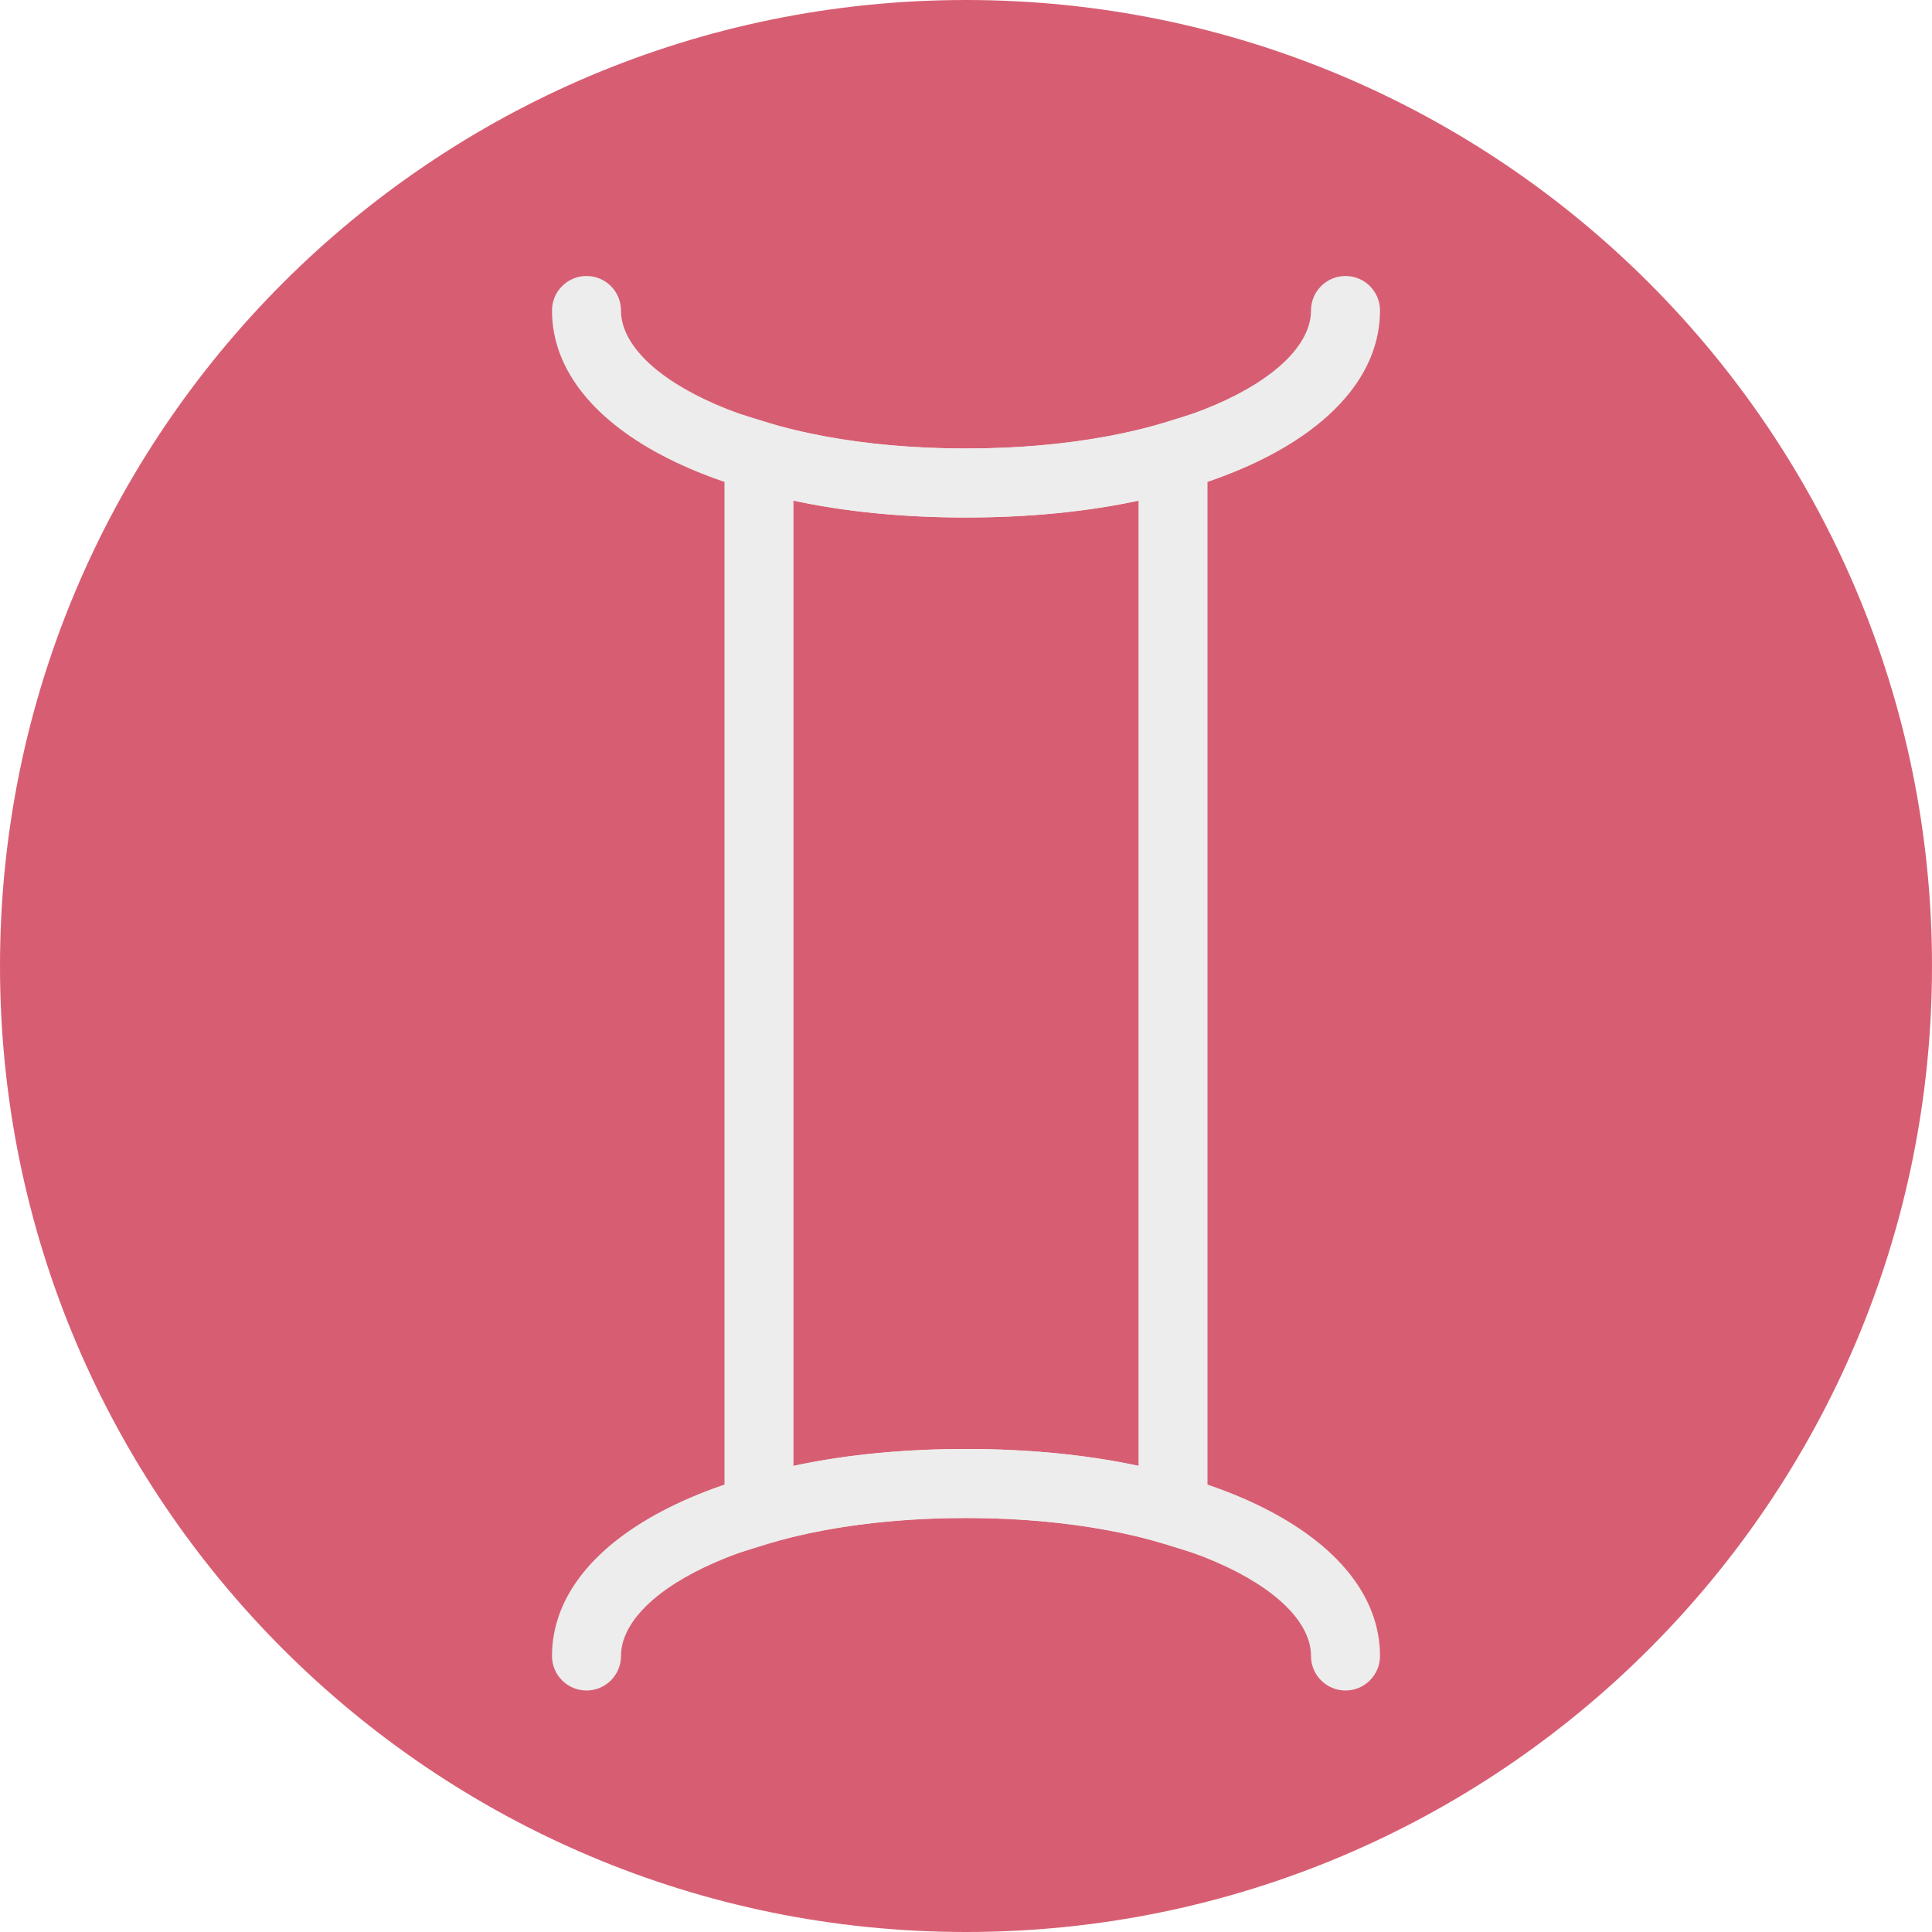
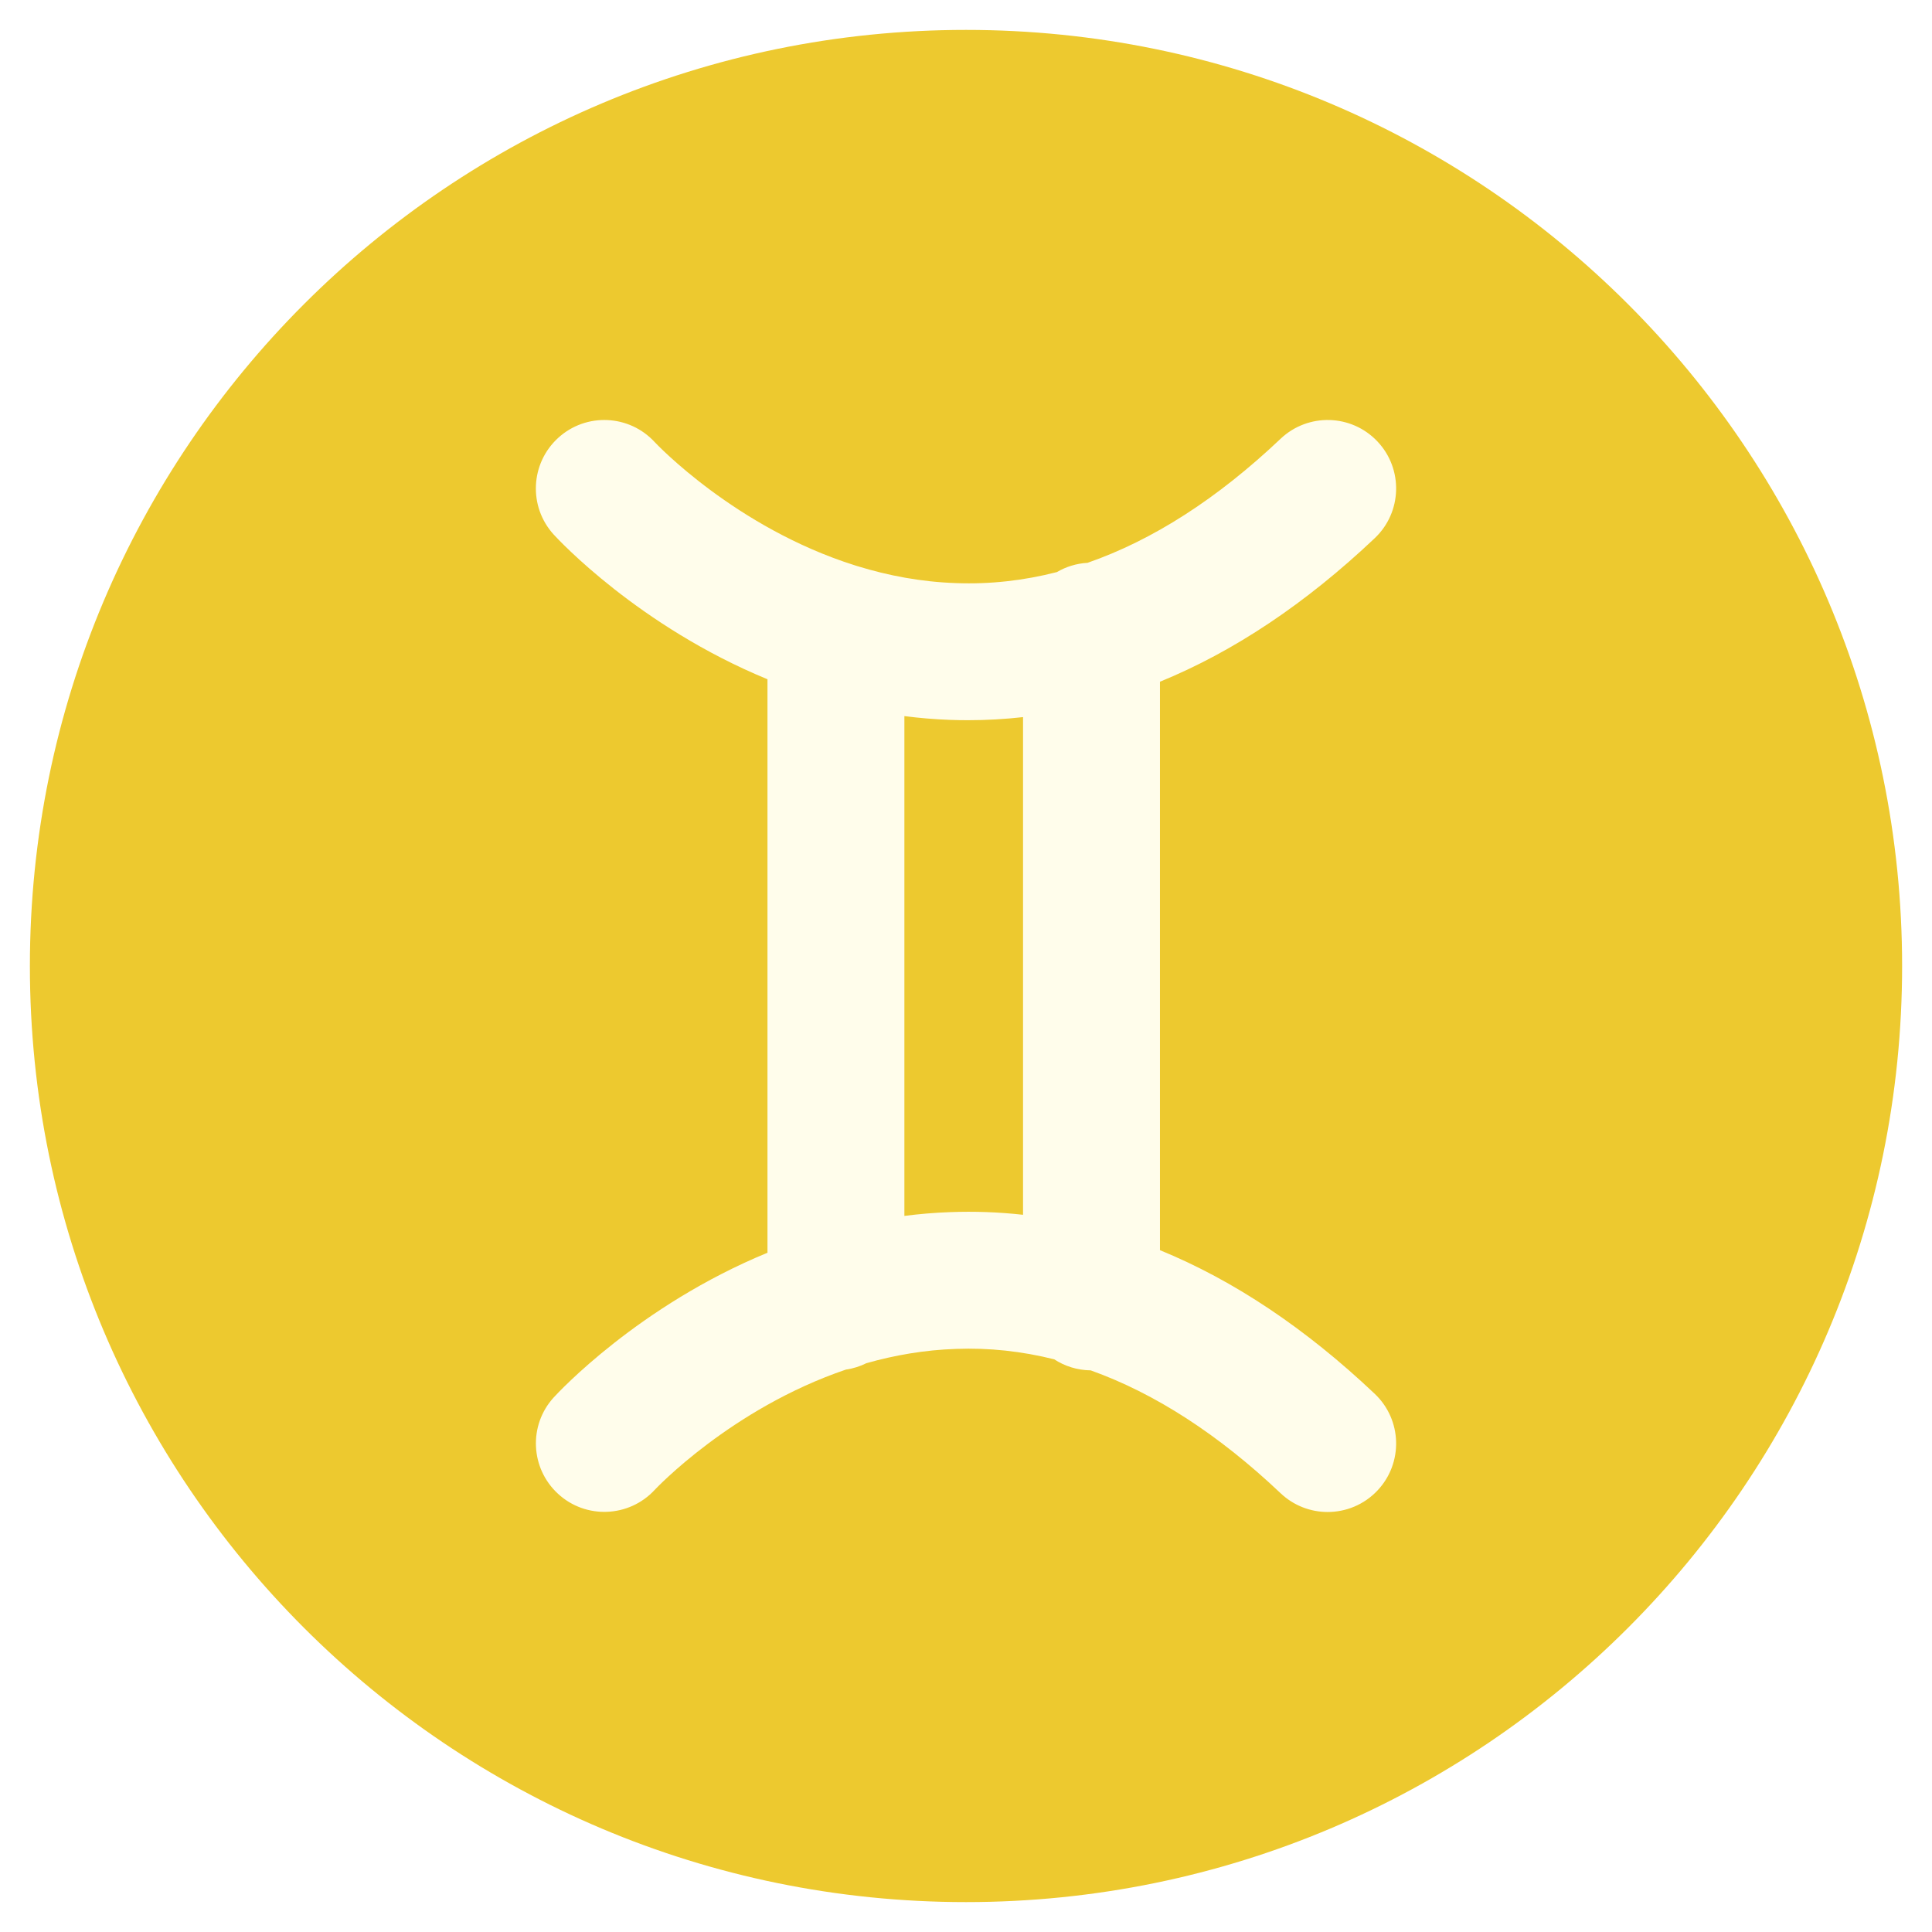
- <svg xmlns="http://www.w3.org/2000/svg" version="1.1" id="Capa_1" x="0px" y="0px" viewBox="0 0 56 56" style="enable-background:new 0 0 56 56;" xml:space="preserve">
-   <circle style="fill:#D75E72;" cx="28" cy="28" r="28" />
-   <path style="fill:#EDEDED;" d="M28,15c-6.953,0-12-2.523-12-6c0-0.553,0.448-1,1-1s1,0.447,1,1c0,1.932,4.018,4,10,4s10-2.068,10-4  c0-0.553,0.448-1,1-1s1,0.447,1,1C40,12.477,34.953,15,28,15z" />
-   <path style="fill:#EDEDED;" d="M39,49c-0.552,0-1-0.447-1-1c0-1.932-4.018-4-10-4s-10,2.068-10,4c0,0.553-0.448,1-1,1s-1-0.447-1-1  c0-3.477,5.047-6,12-6s12,2.523,12,6C40,48.553,39.552,49,39,49z" />
-   <path style="fill:#EDEDED;" d="M35,45.138l-1.293-0.397C32.13,44.256,30.157,44,28,44s-4.13,0.256-5.707,0.74L21,45.138V11.862  l1.293,0.397C23.87,12.744,25.843,13,28,13s4.13-0.256,5.707-0.74L35,11.862V45.138z M28,42c1.834,0,3.51,0.165,5,0.49V14.51  C31.51,14.835,29.834,15,28,15s-3.51-0.165-5-0.49v27.98C24.49,42.165,26.166,42,28,42z" />
+ <svg xmlns="http://www.w3.org/2000/svg" id="Layer_1" enable-background="new 0 0 512 512" height="512" viewBox="0 0 512 512" width="512">
  <g>
- </g>
-   <g>
- </g>
-   <g>
- </g>
-   <g>
- </g>
-   <g>
- </g>
-   <g>
- </g>
-   <g>
- </g>
-   <g>
- </g>
-   <g>
- </g>
-   <g>
- </g>
-   <g>
- </g>
-   <g>
- </g>
-   <g>
- </g>
-   <g>
- </g>
-   <g>
- </g>
+     <g>
+       <g>
+         <g>
+           <path d="m504.079 256.006c0-137.022-111.07-248.082-248.076-248.082-137.012 0-248.083 111.06-248.083 248.082 0 137.001 111.07 248.07 248.083 248.07 137.006 0 248.076-111.069 248.076-248.07z" fill="#edc92f" />
+         </g>
+       </g>
+     </g>
+     <path d="m307.401 331.309v-150.644c19.584-8.006 38.608-20.703 56.922-38.047 7.274-6.888 7.587-18.373.694-25.647-6.885-7.274-18.372-7.586-25.646-.694-16.717 15.835-33.817 26.847-51.164 32.878-2.953.169-5.711 1.038-8.119 2.453-8.853 2.273-17.763 3.259-26.713 2.919-9.261-.304-17.996-1.989-26.064-4.469-.264-.089-.53-.17-.8-.248-31.566-9.966-52.558-32.16-52.999-32.638-6.768-7.359-18.208-7.866-25.593-1.124-7.398 6.758-7.923 18.231-1.166 25.629 1.237 1.354 22.504 24.267 56.637 38.334v151.976c-34.132 14.067-55.4 36.98-56.637 38.335-6.739 7.38-6.218 18.796 1.142 25.56 7.355 6.772 18.825 6.283 25.611-1.052.257-.277 20.264-21.53 50.651-31.87 1.93-.281 3.758-.861 5.441-1.699 7.424-2.105 15.386-3.512 23.777-3.788 8.694-.329 17.371.605 26.004 2.761 2.788 1.814 6.101 2.885 9.665 2.926 17.052 6.096 33.895 17.001 50.327 32.562 3.507 3.323 7.993 4.972 12.471 4.972 4.809 0 9.611-1.9 13.175-5.667 6.893-7.274 6.58-18.758-.694-25.646-18.304-17.336-37.339-30.054-56.922-38.072zm-55.67-10.082c-4.111.149-8.13.495-12.058 1v-132.453c3.928.505 7.947.851 12.058 1 1.605.06 3.203.088 4.805.088 4.886 0 9.746-.278 14.58-.821v131.891c-6.419-.715-12.882-.958-19.385-.705z" fill="#fffdeb" />
+   </g>
</svg>
